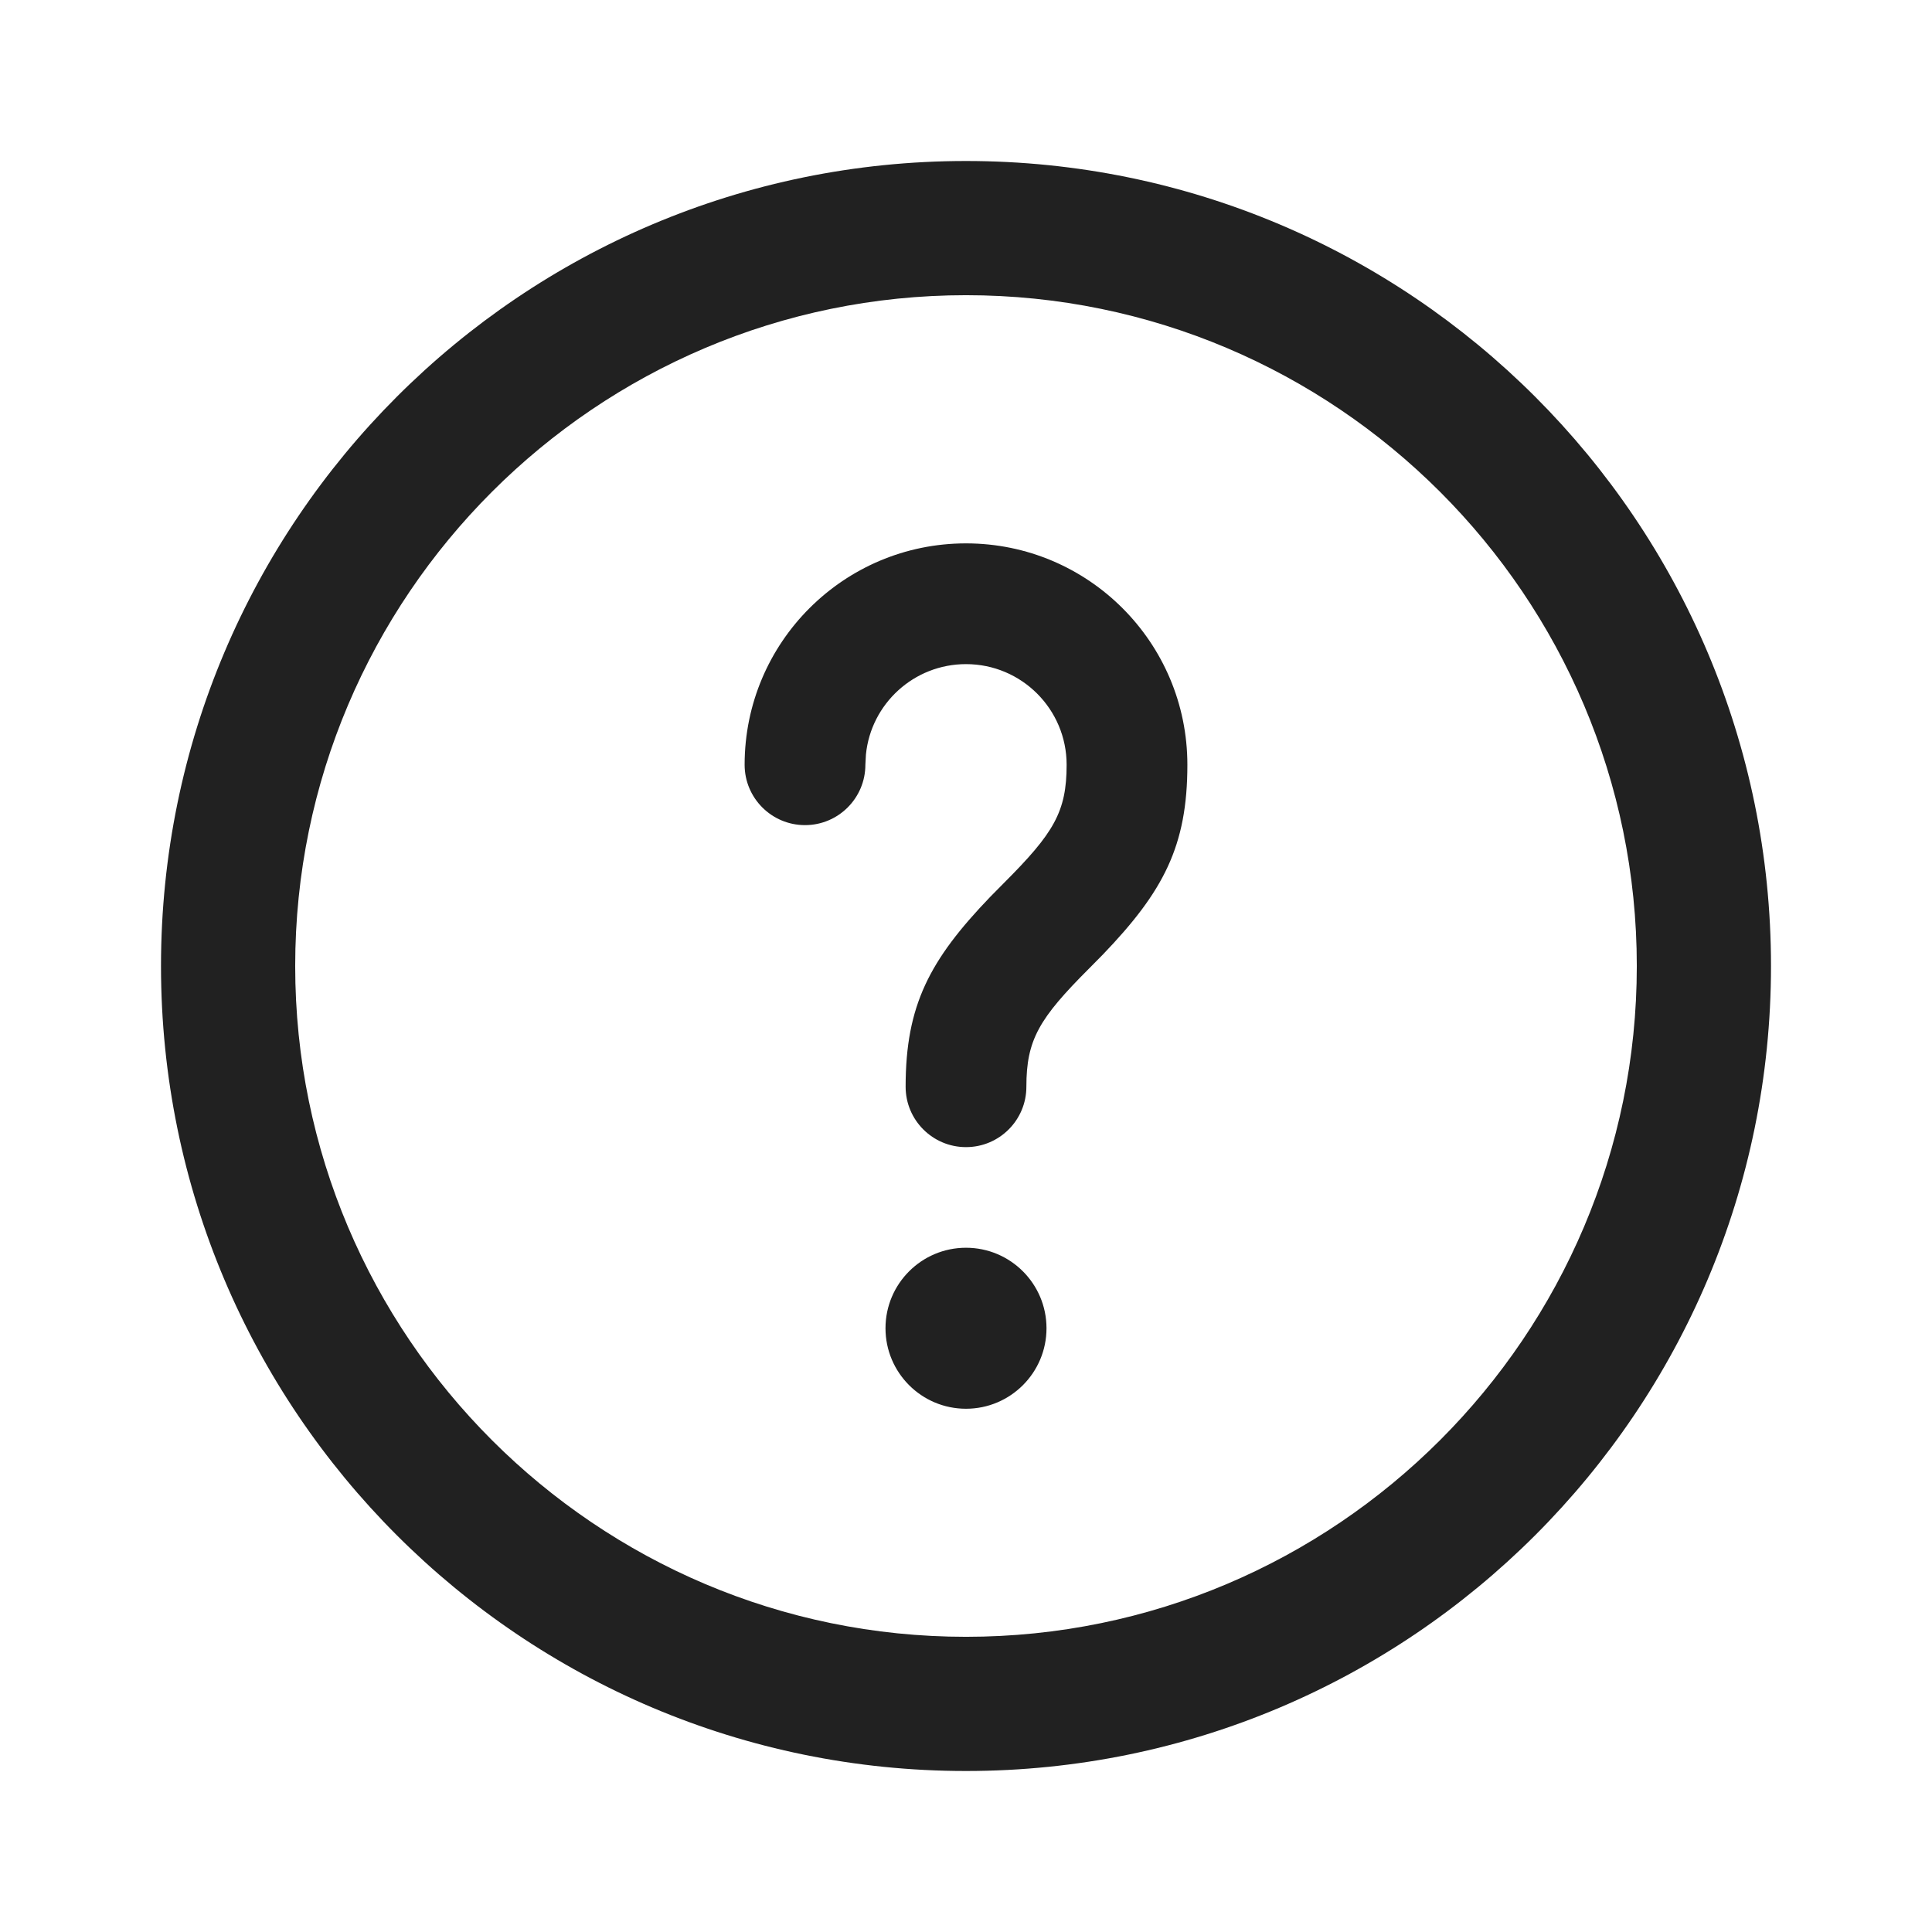
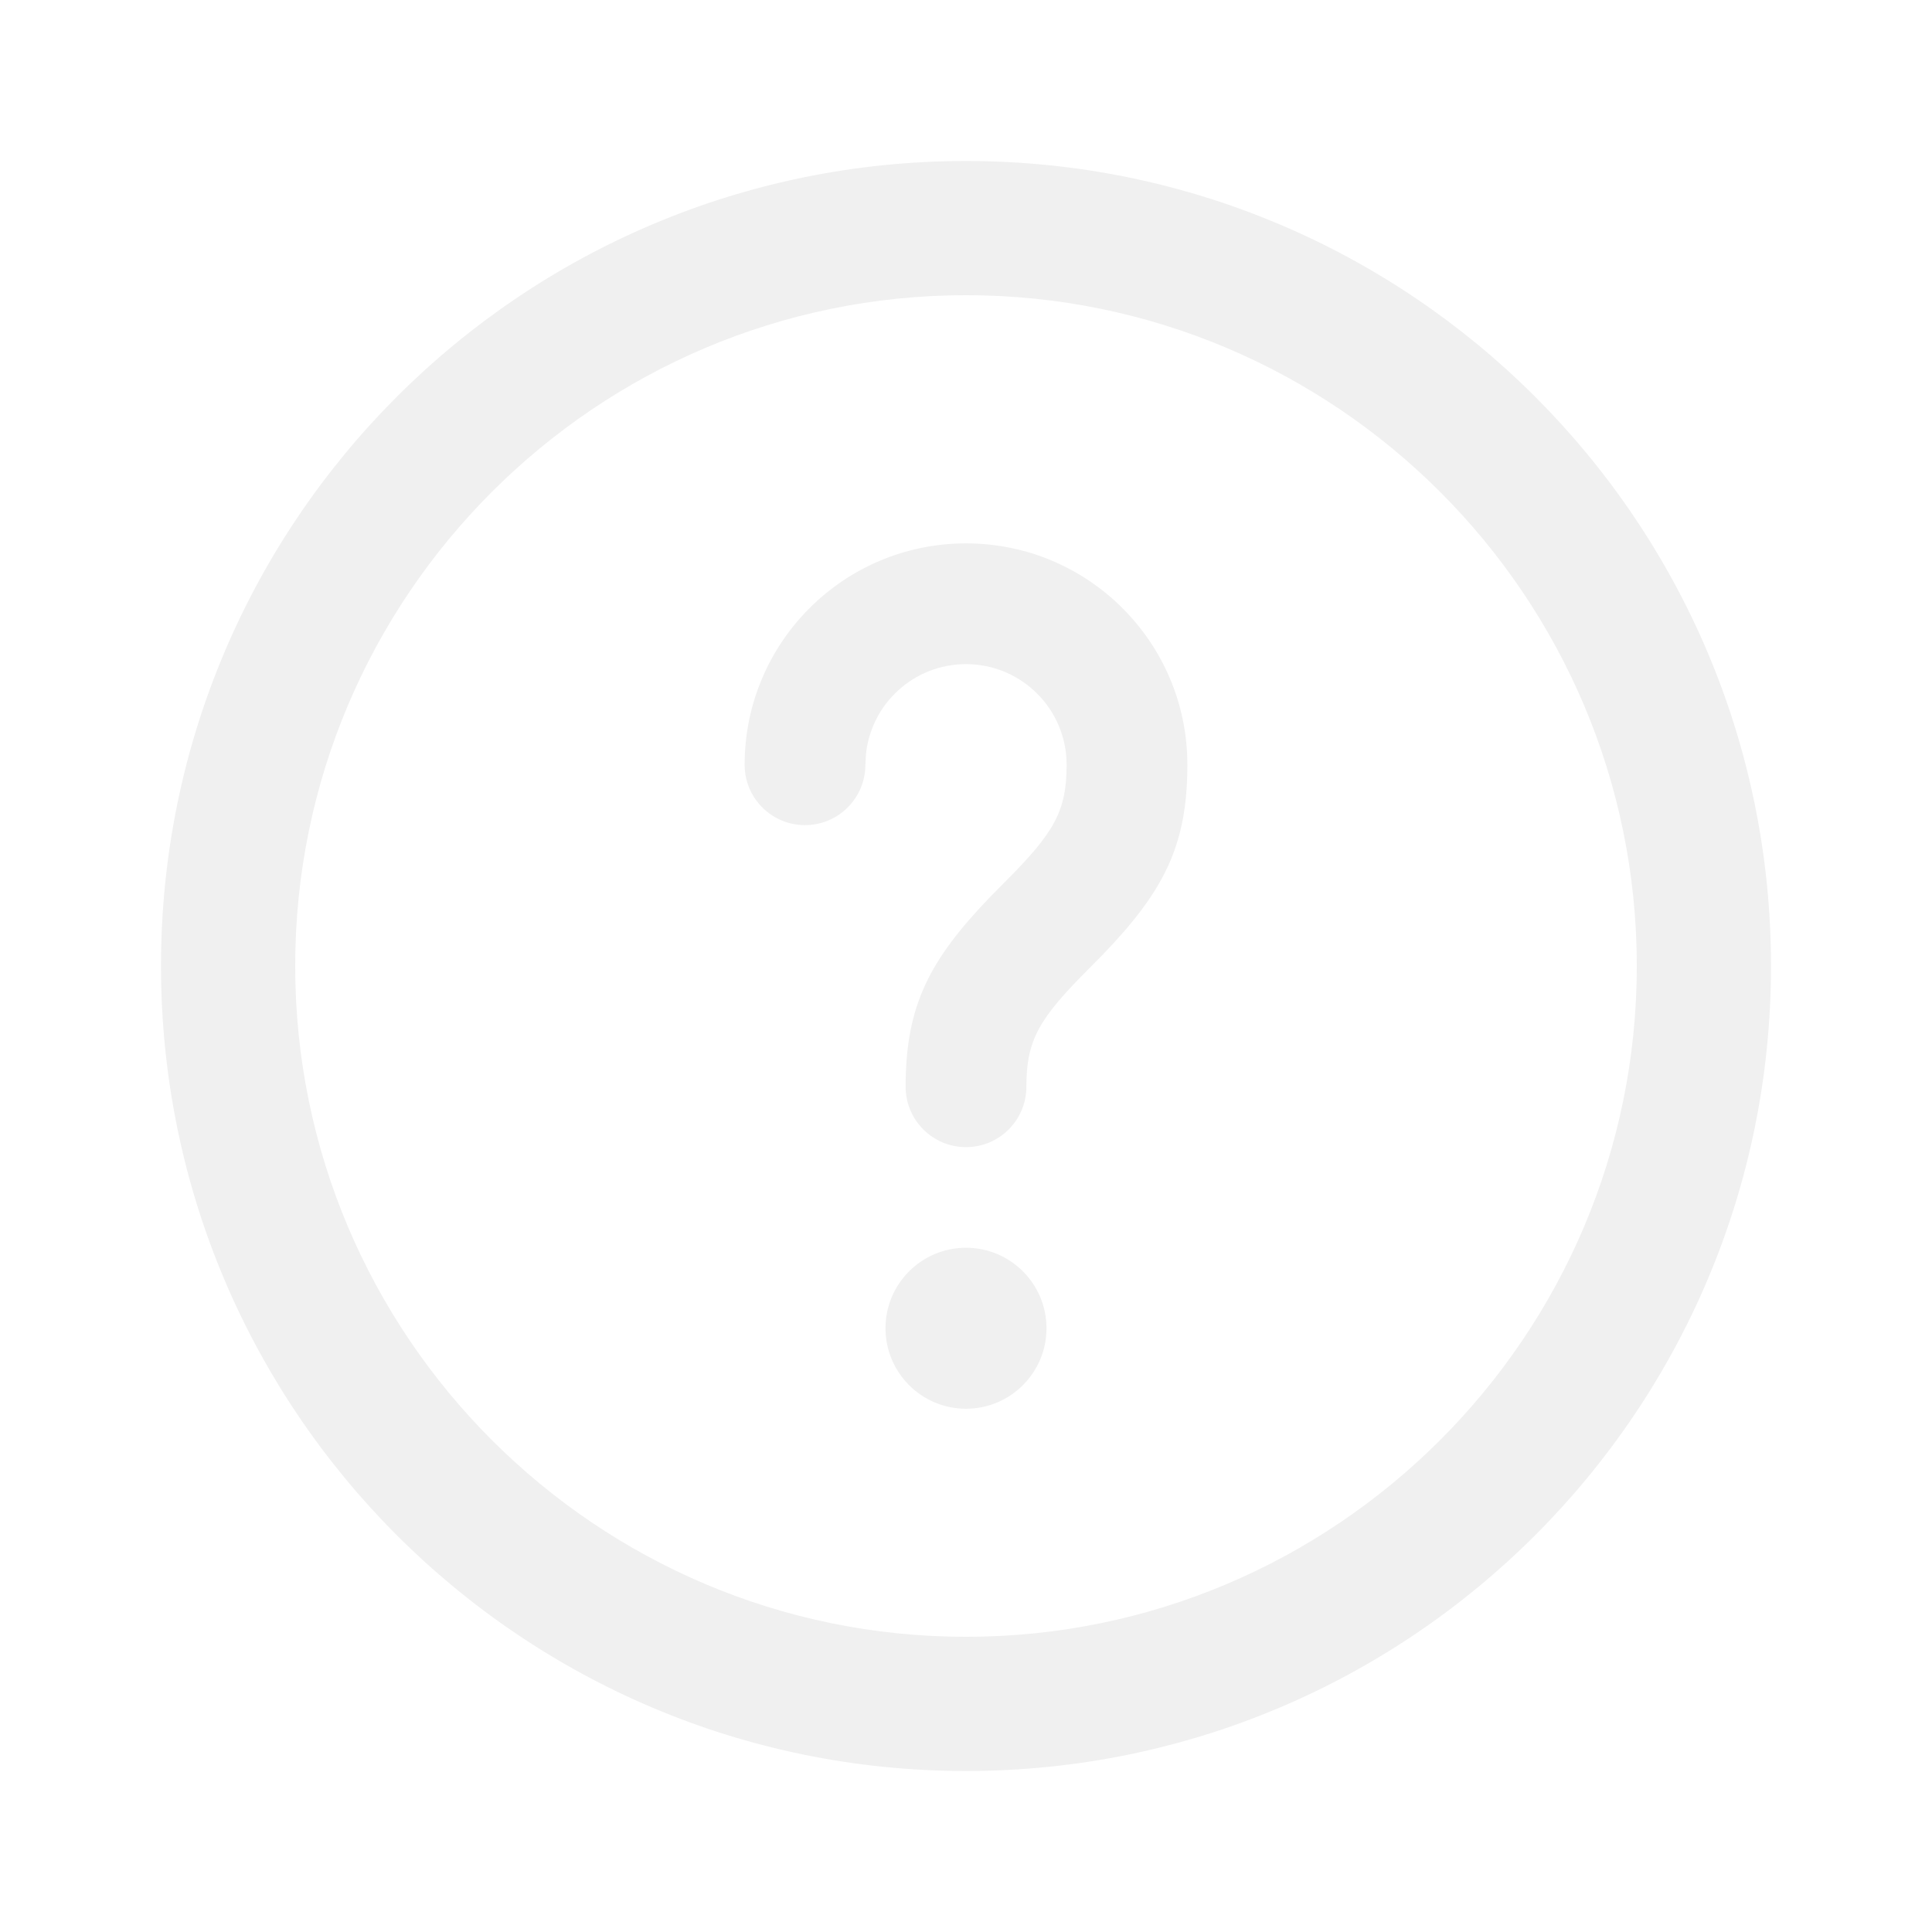
<svg xmlns="http://www.w3.org/2000/svg" viewBox="0 0 24 24" fill="none">
-   <path d="M12 2C17.523 2 22 6.478 22 12C22 17.522 17.523 22 12 22C6.477 22 2 17.522 2 12C2 6.478 6.477 2 12 2ZM12 3.667C7.405 3.667 3.667 7.405 3.667 12C3.667 16.595 7.405 20.333 12 20.333C16.595 20.333 20.333 16.595 20.333 12C20.333 7.405 16.595 3.667 12 3.667ZM12 15.5C12.552 15.5 13 15.948 13 16.5C13 17.052 12.552 17.5 12 17.5C11.448 17.5 11 17.052 11 16.5C11 15.948 11.448 15.5 12 15.5ZM12 6.75C13.519 6.75 14.75 7.981 14.75 9.5C14.75 10.511 14.453 11.074 13.699 11.859L13.53 12.03C12.908 12.652 12.75 12.916 12.75 13.5C12.75 13.914 12.414 14.25 12 14.25C11.586 14.25 11.25 13.914 11.25 13.5C11.25 12.489 11.547 11.926 12.301 11.141L12.47 10.97C13.092 10.348 13.25 10.084 13.25 9.5C13.25 8.81 12.69 8.25 12 8.25C11.353 8.25 10.82 8.742 10.757 9.372L10.75 9.5C10.75 9.914 10.414 10.25 10 10.25C9.586 10.25 9.25 9.914 9.25 9.5C9.25 7.981 10.481 6.75 12 6.75Z" fill="#212121" />
+   <path d="M12 2C17.523 2 22 6.478 22 12C22 17.522 17.523 22 12 22C6.477 22 2 17.522 2 12C2 6.478 6.477 2 12 2ZM12 3.667C7.405 3.667 3.667 7.405 3.667 12C3.667 16.595 7.405 20.333 12 20.333C16.595 20.333 20.333 16.595 20.333 12C20.333 7.405 16.595 3.667 12 3.667ZM12 15.5C12.552 15.5 13 15.948 13 16.5C13 17.052 12.552 17.5 12 17.5C11.448 17.5 11 17.052 11 16.5C11 15.948 11.448 15.5 12 15.5ZM12 6.75C13.519 6.75 14.75 7.981 14.75 9.5C14.75 10.511 14.453 11.074 13.699 11.859L13.53 12.03C12.908 12.652 12.75 12.916 12.75 13.5C12.75 13.914 12.414 14.25 12 14.25C11.586 14.25 11.25 13.914 11.25 13.5C11.25 12.489 11.547 11.926 12.301 11.141L12.47 10.97C13.092 10.348 13.25 10.084 13.25 9.5C13.25 8.81 12.69 8.25 12 8.25C11.353 8.25 10.82 8.742 10.757 9.372L10.75 9.5C10.75 9.914 10.414 10.25 10 10.25C9.586 10.25 9.25 9.914 9.25 9.5C9.25 7.981 10.481 6.75 12 6.75Z" fill="#f0f0f0" />
</svg>
